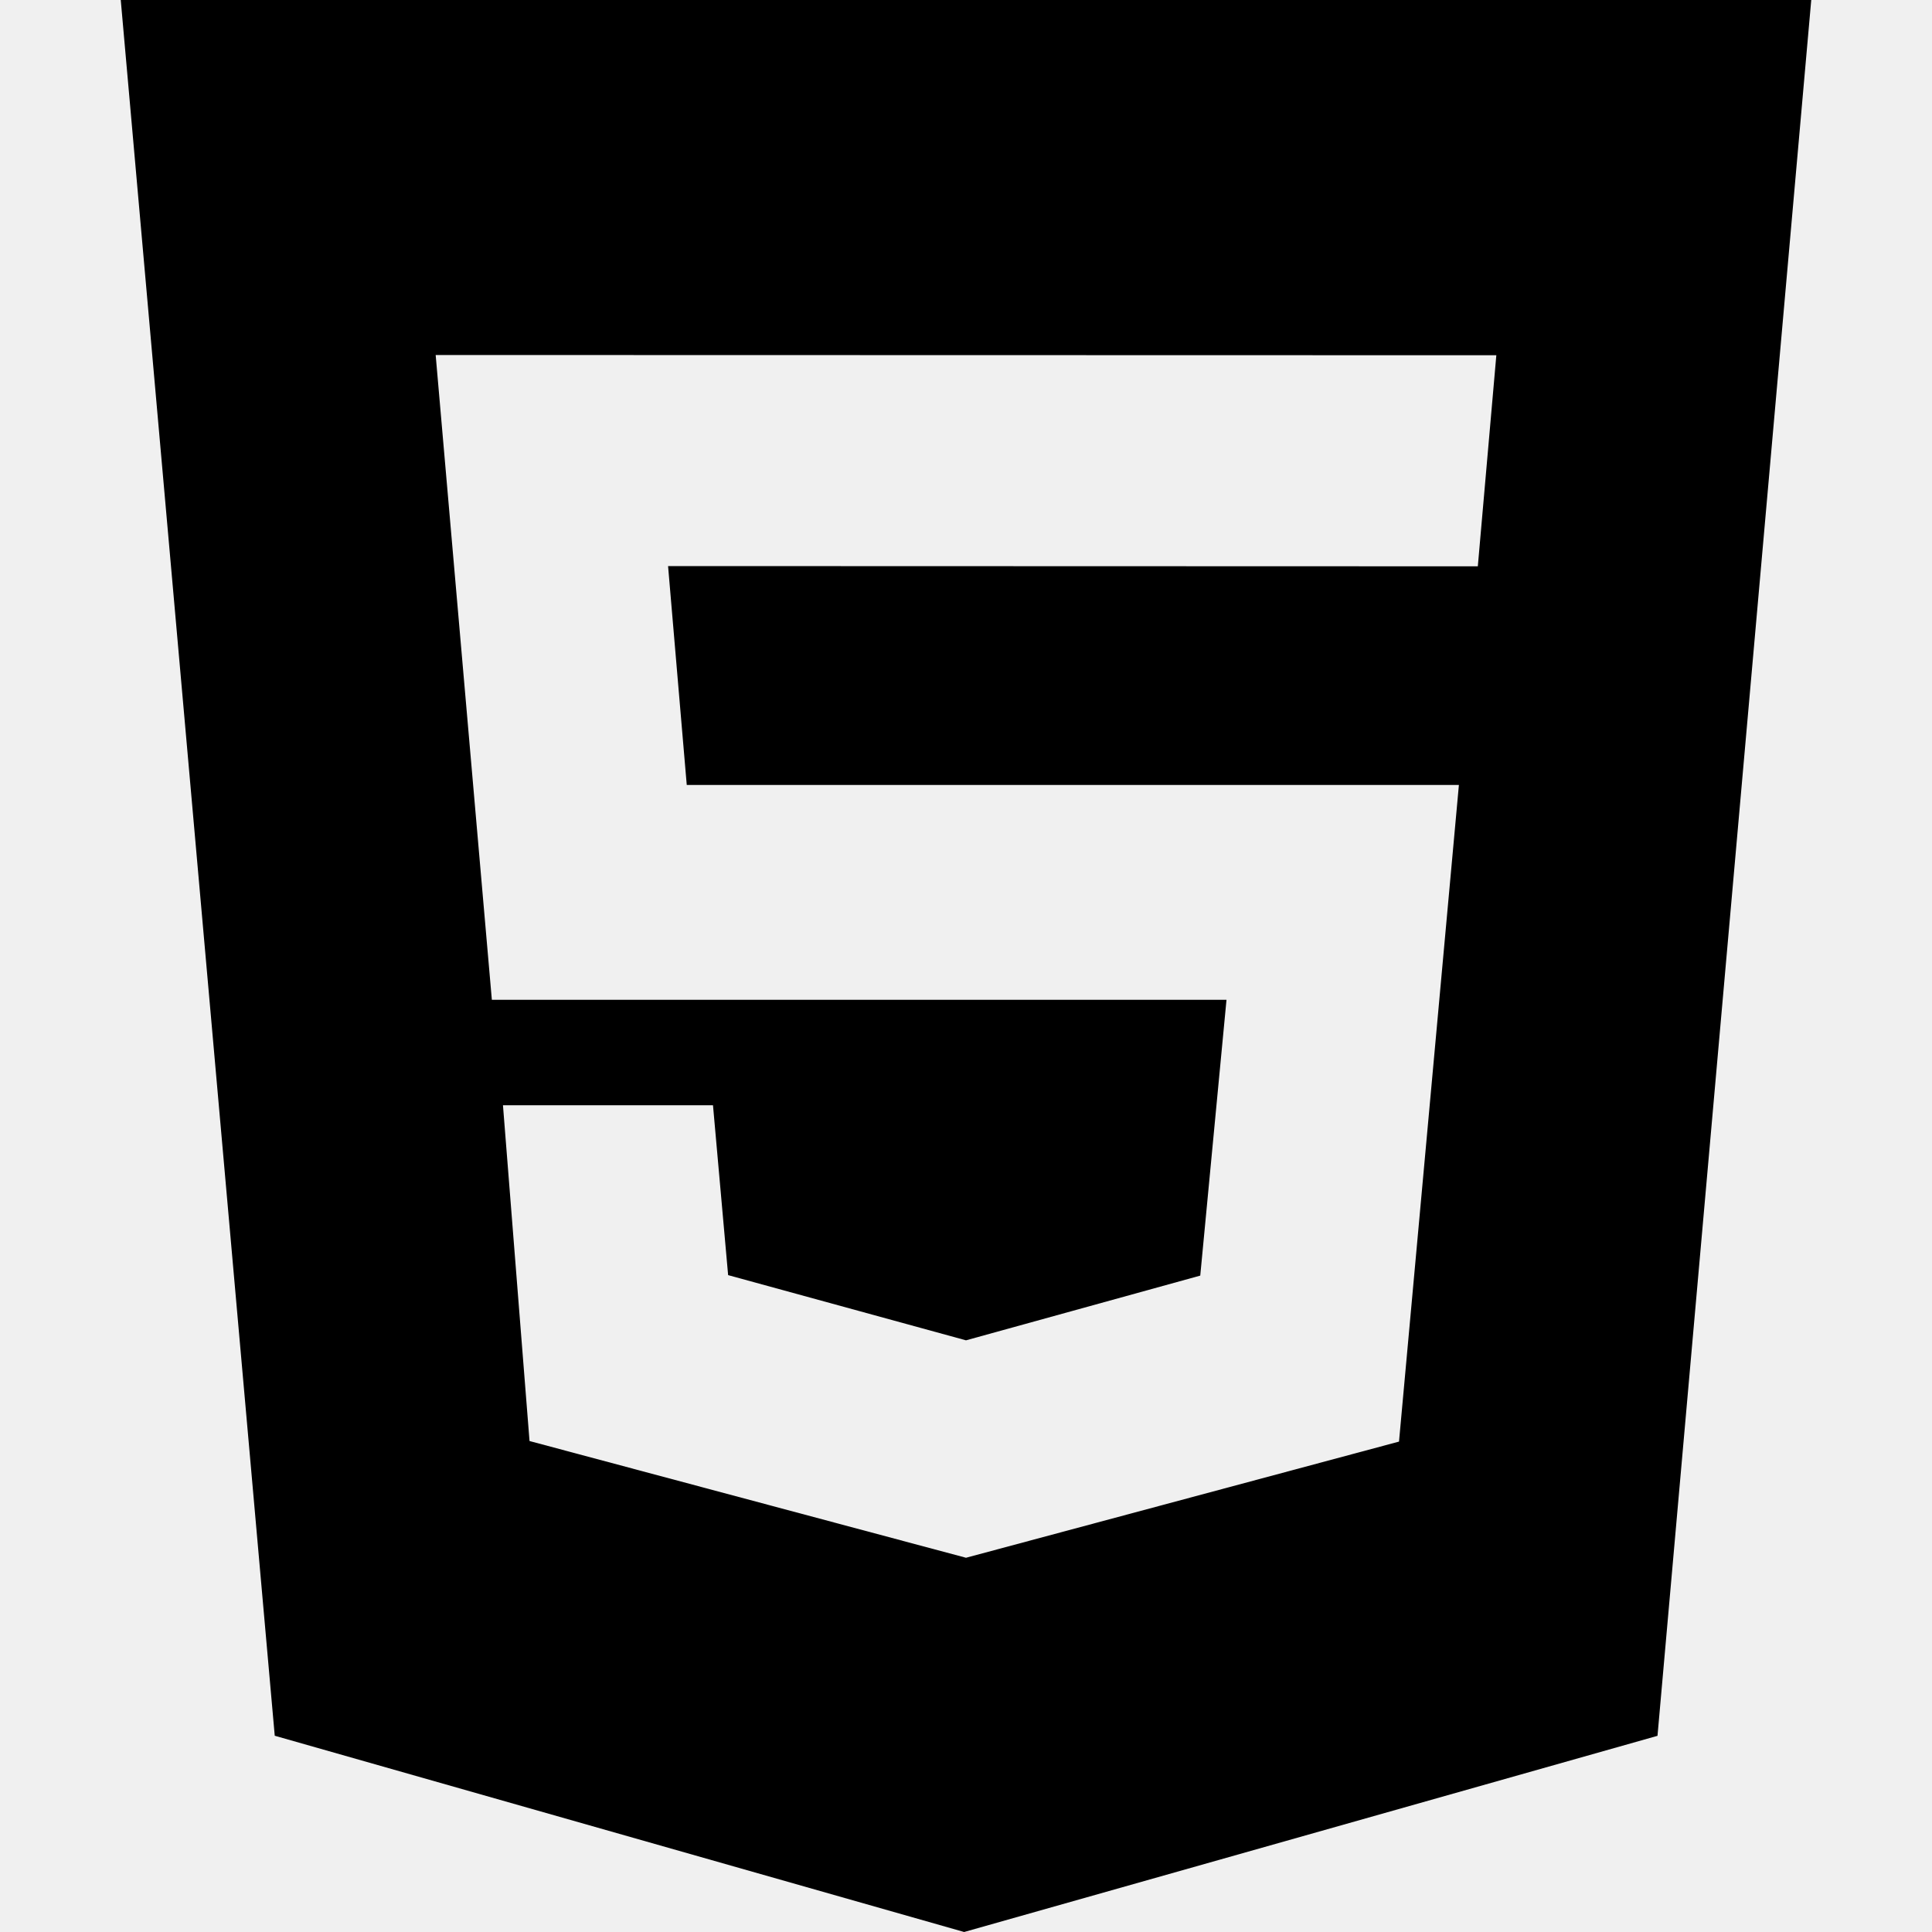
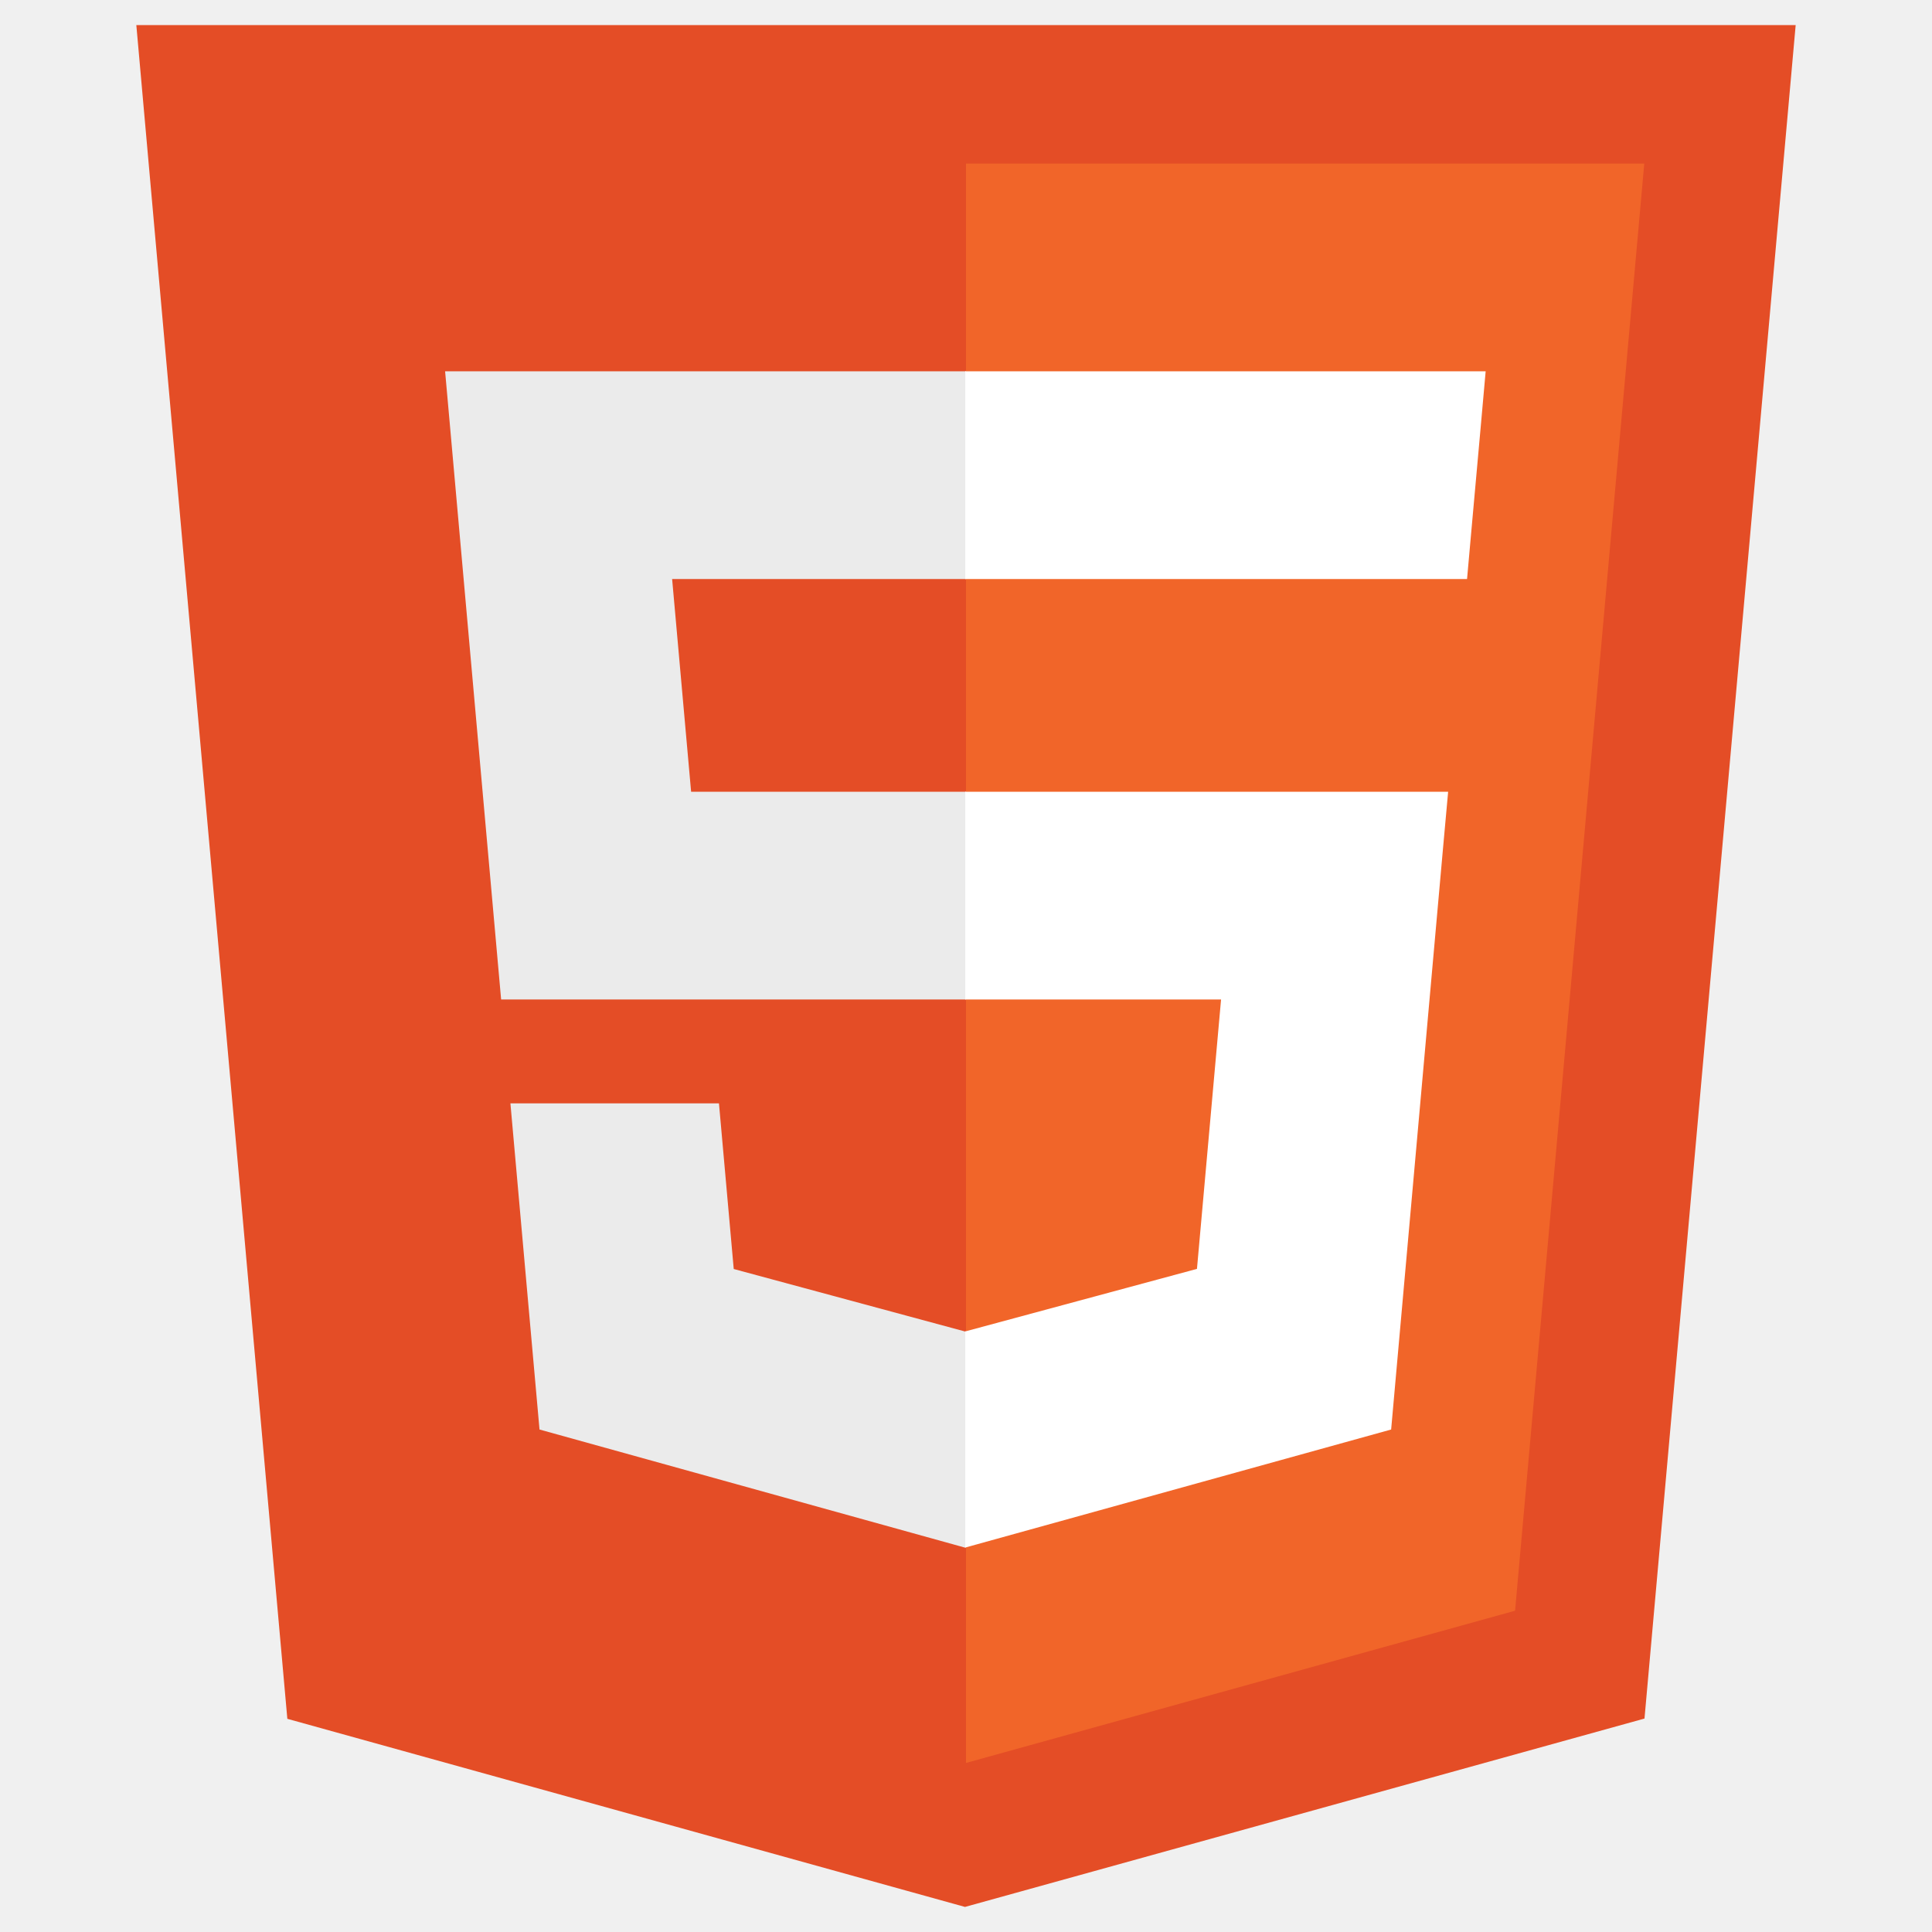
- <svg xmlns="http://www.w3.org/2000/svg" role="img" viewBox="0 0 24 24">
-   <path d="M1.5 0h21l-1.91 21.563L11.977 24l-8.564-2.438L1.5 0zm7.031 9.75l-.232-2.718 10.059.003.23-2.622L5.412 4.41l.698 8.01h9.126l-.326 3.426-2.91.804-2.955-.81-.188-2.11H6.248l.33 4.171L12 19.351l5.379-1.443.744-8.157H8.531z" />
+ <svg xmlns="http://www.w3.org/2000/svg" viewBox="0 0 128 128">
+   <path fill="#E44D26" d="M19.037 113.876L9.032 1.661h109.936l-10.016 112.198-45.019 12.48z" />
+   <path fill="#F16529" d="M64 116.8l36.378-10.086 8.559-95.878H64z" />
+   <path fill="#EBEBEB" d="M64 52.455H45.788L44.53 38.361H64V24.599H29.489l.33 3.692 3.382 37.927H64zm0 35.743l-.061.017-15.327-4.14-.979-10.975H33.816l1.928 21.609 28.193 7.826.063-.017z" />
+   <path fill="#fff" d="M63.952 52.455v13.763h16.947l-1.597 17.849-15.35 4.143v14.319l28.215-7.82.207-2.325 3.234-36.233.335-3.696h-3.708zm0-27.856v13.762h33.244l.276-3.092.628-6.978.329-3.692z" />
</svg>
